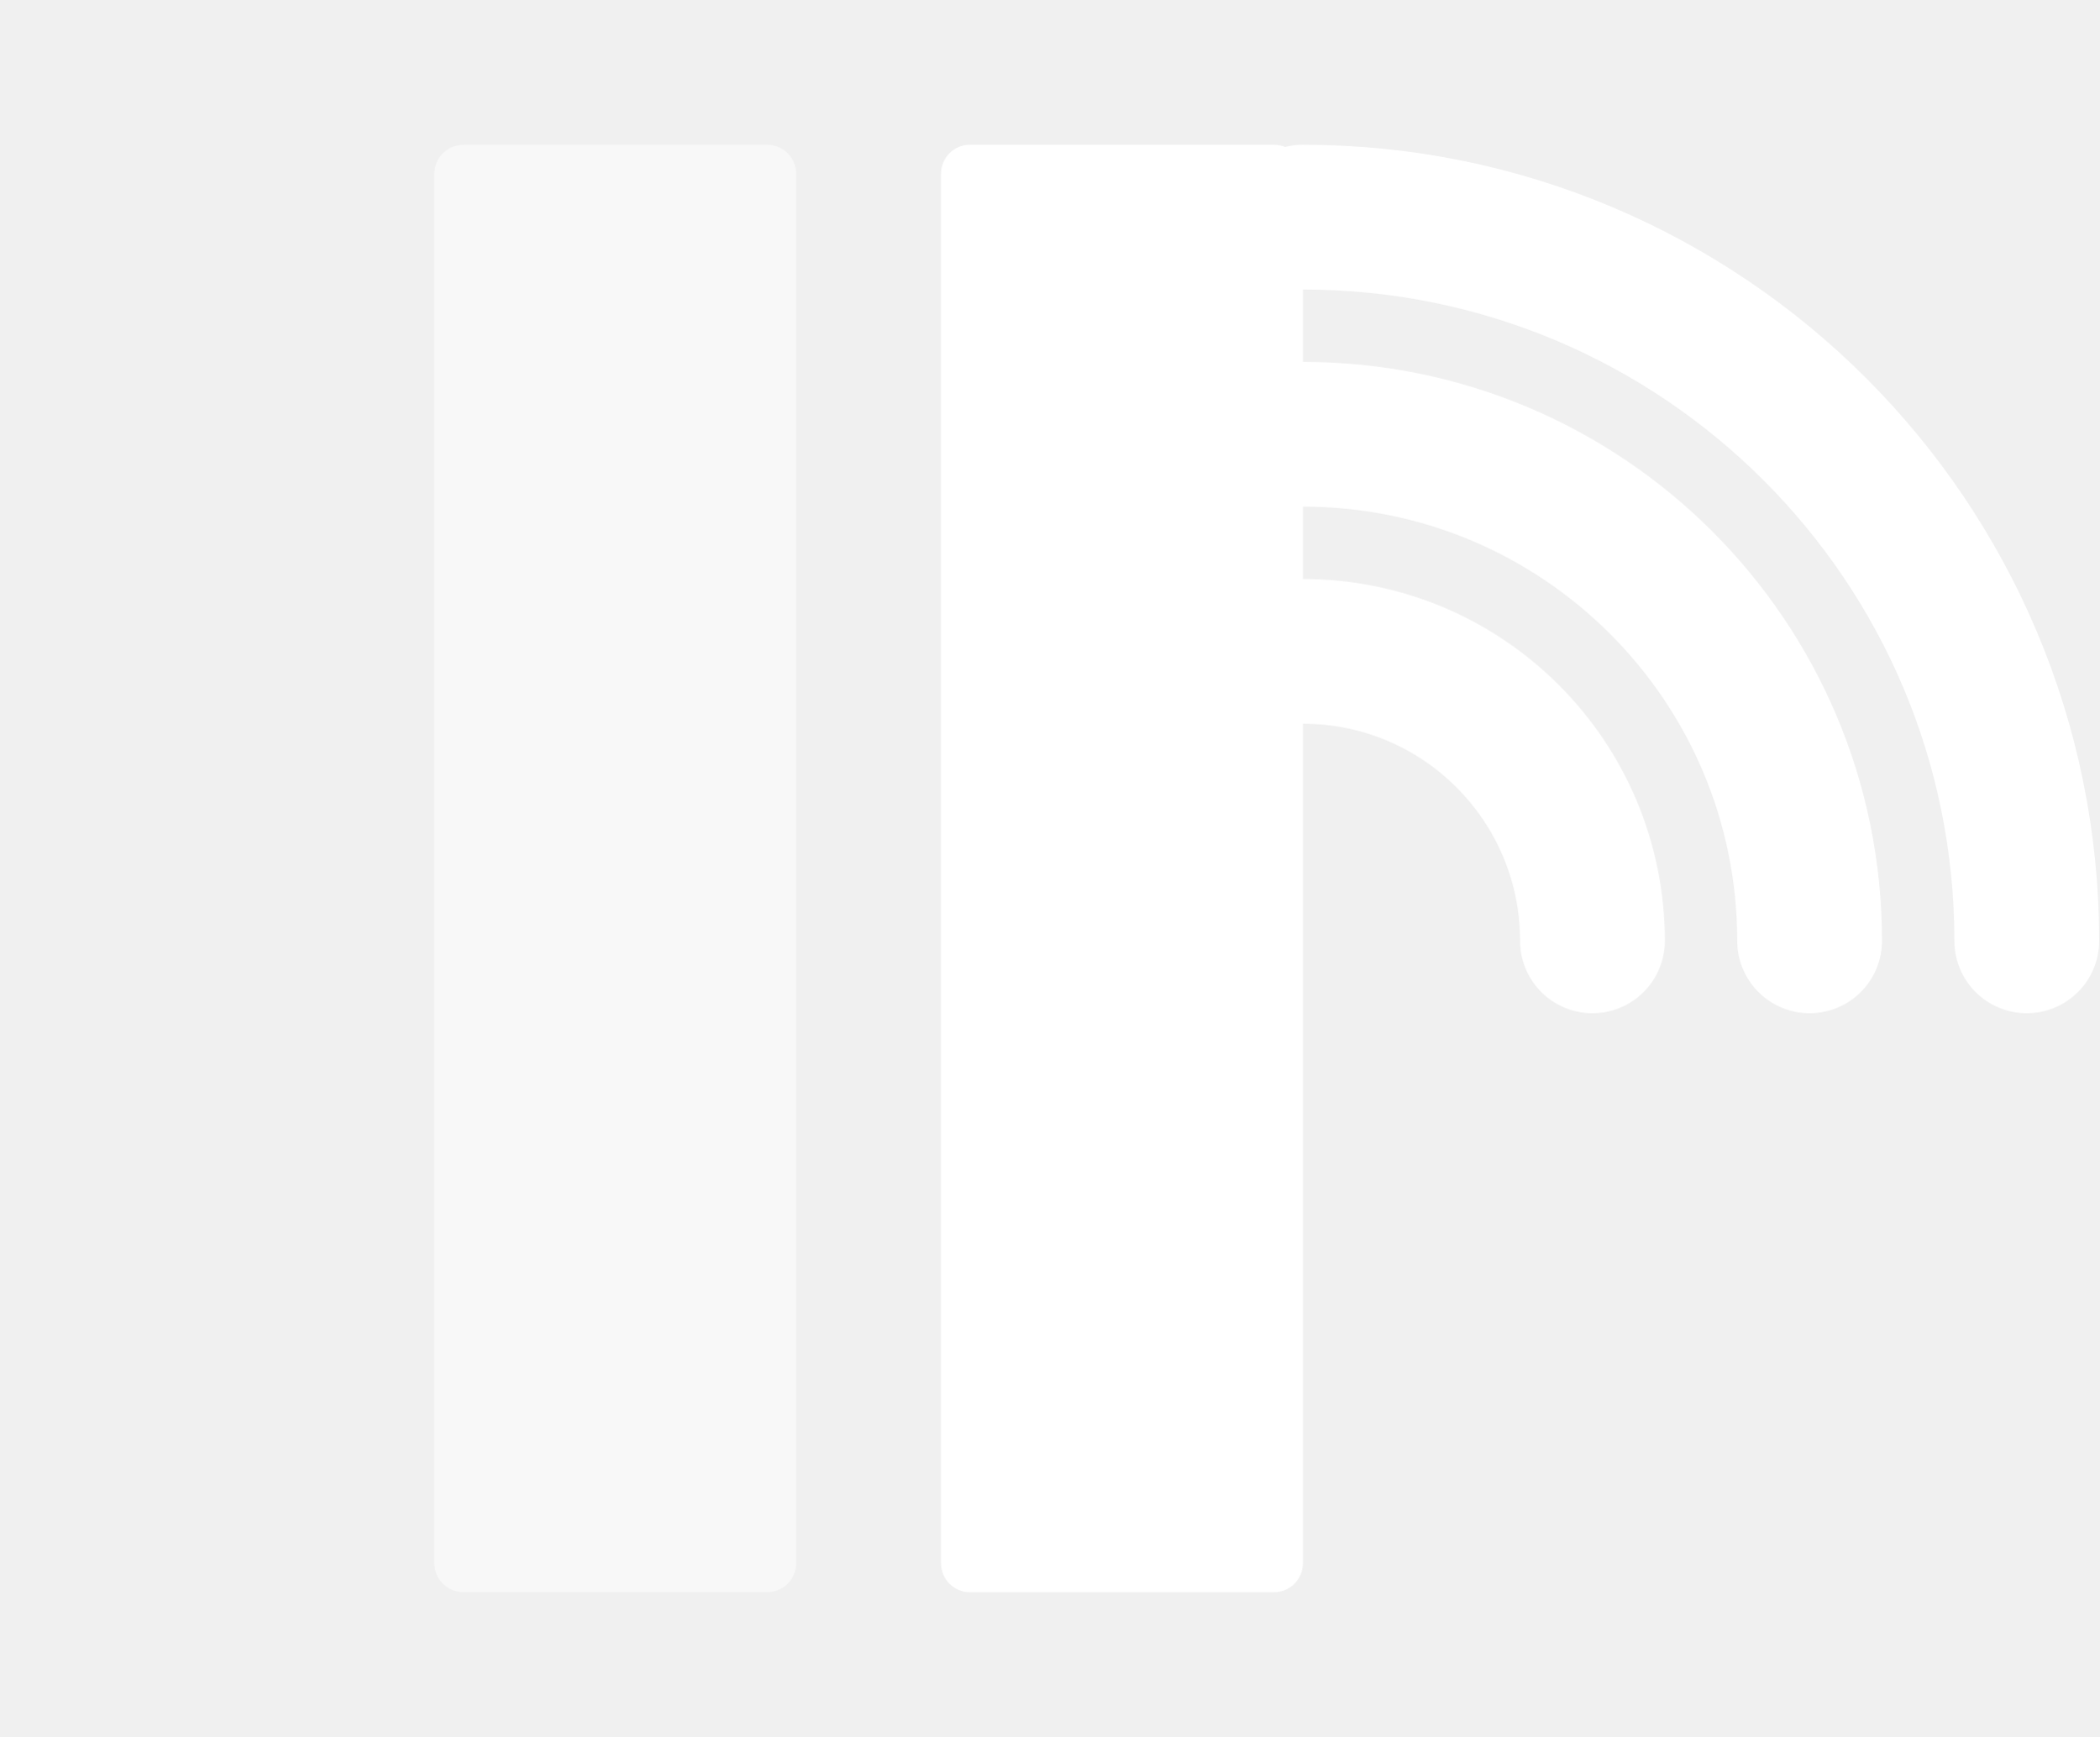
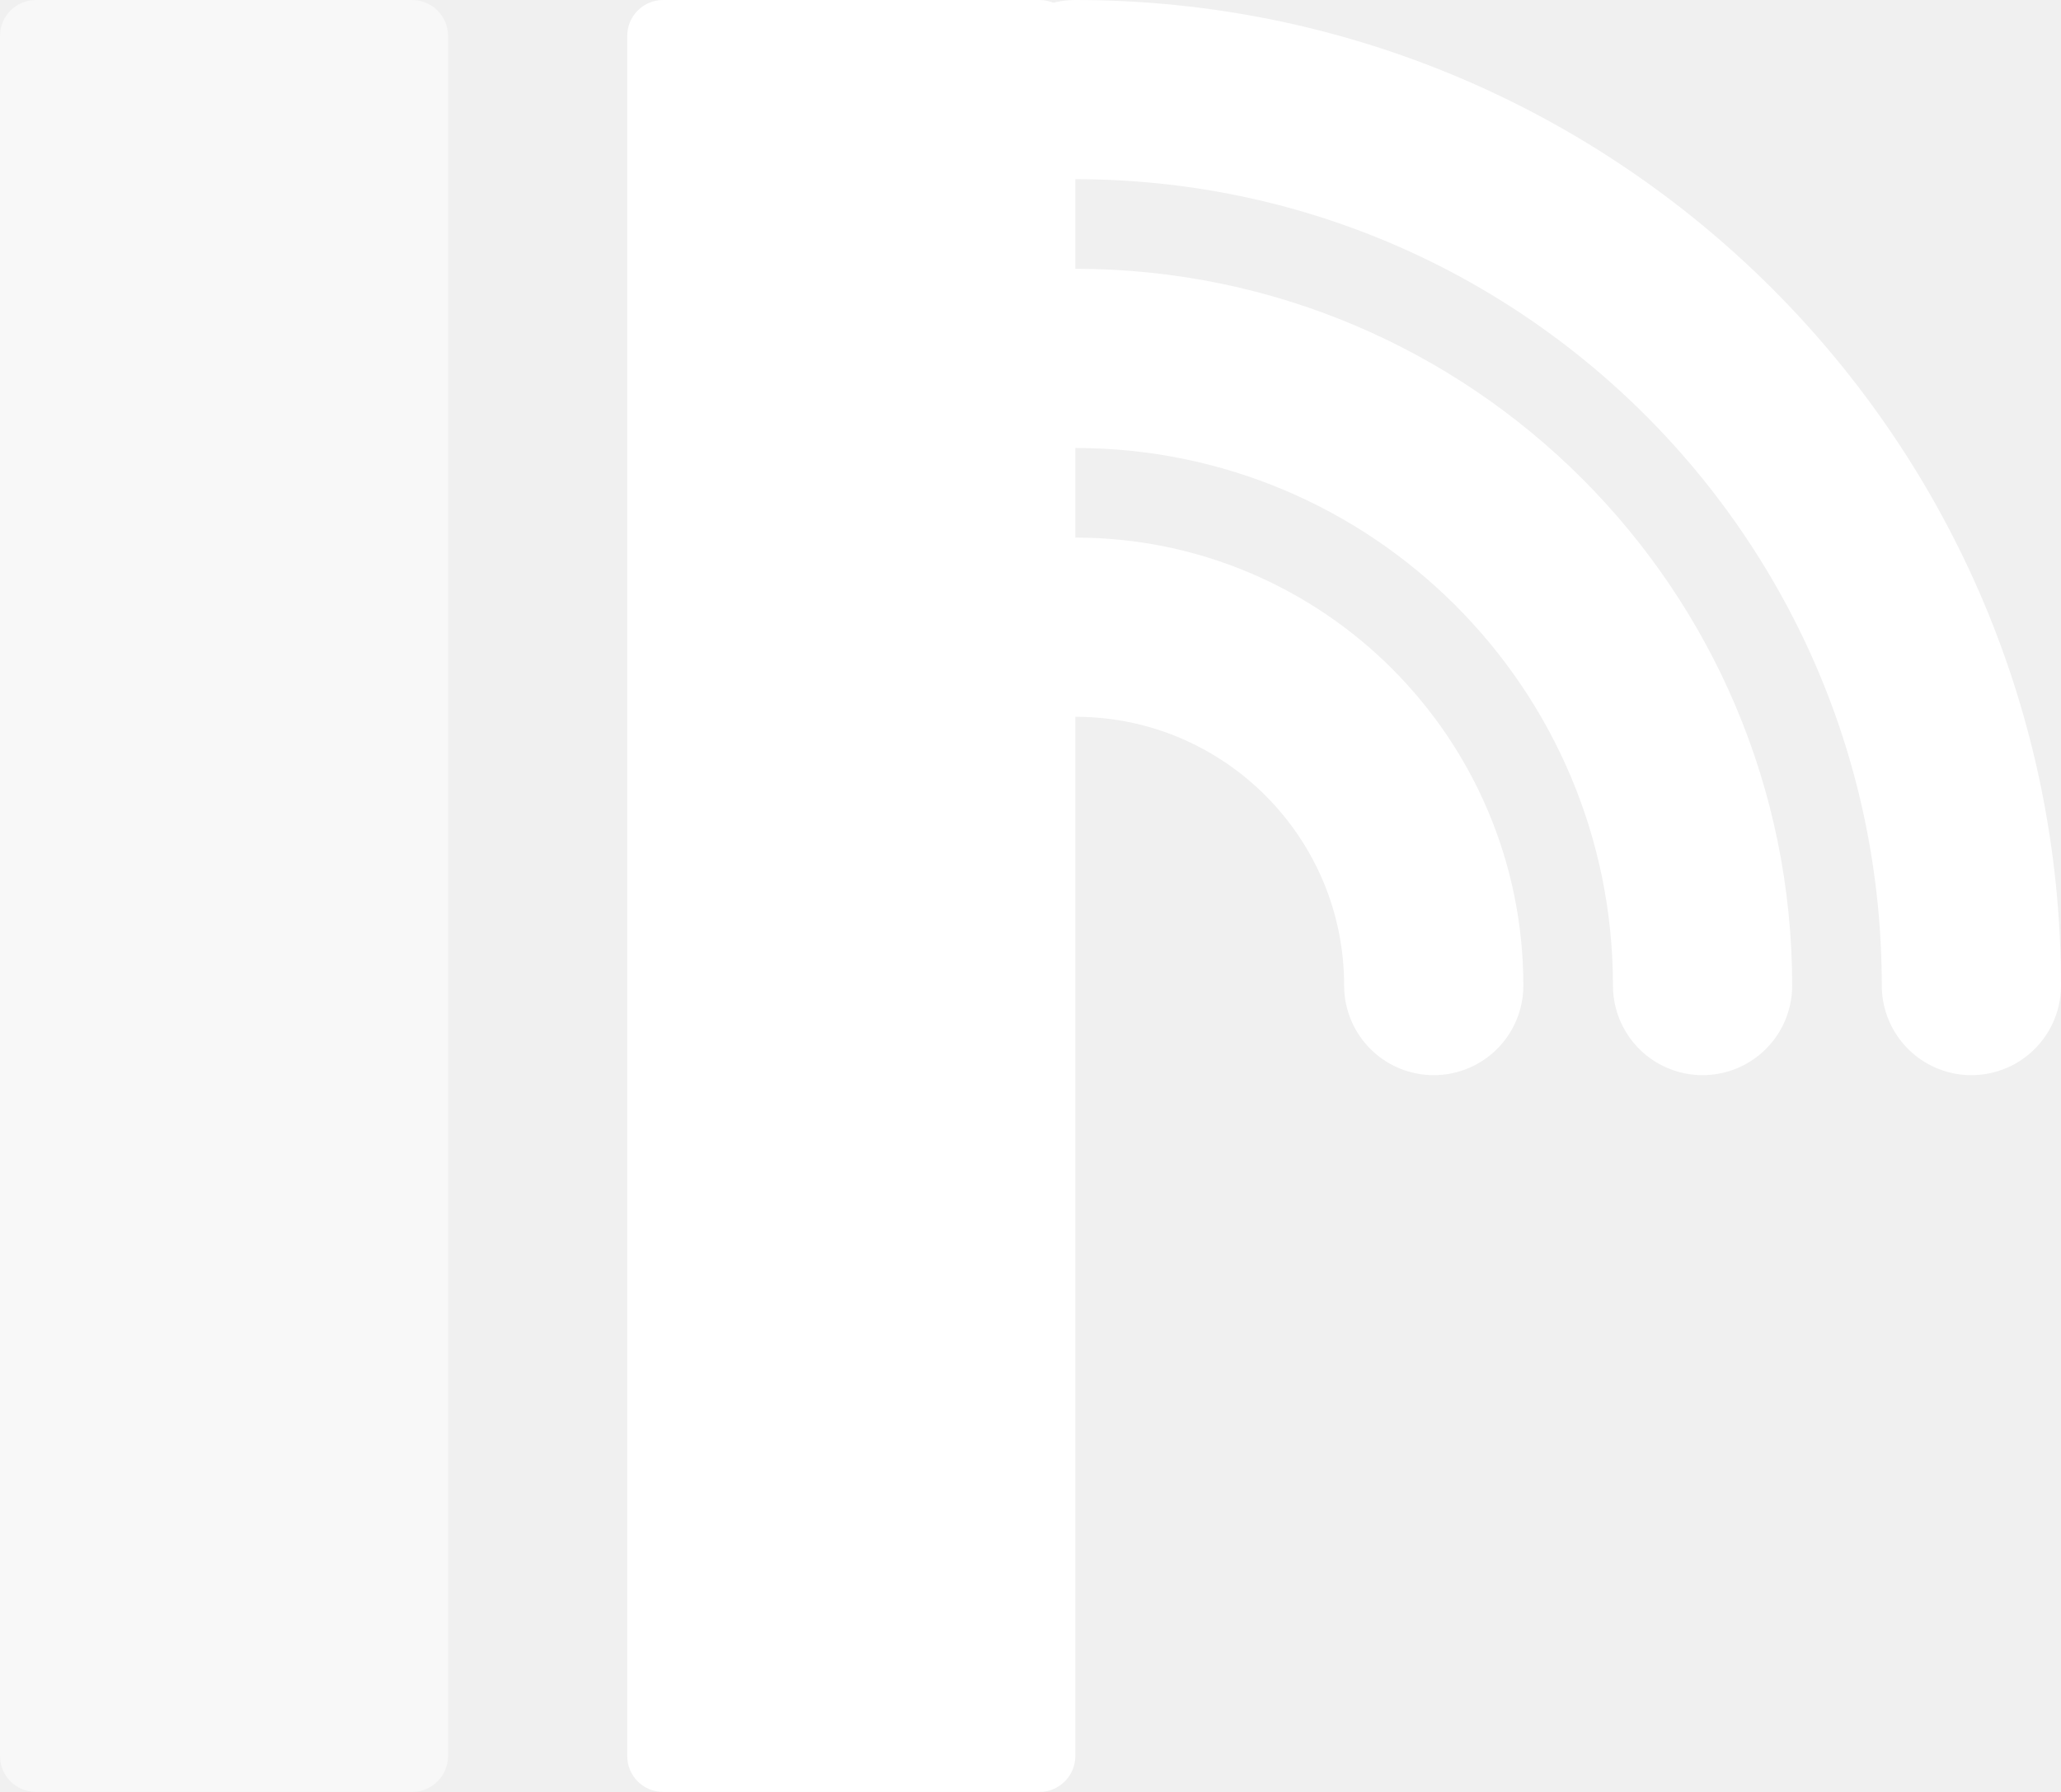
- <svg xmlns="http://www.w3.org/2000/svg" viewBox="0 0 145 120" width="145" height="120">
-   <rect x="30" y="10" width="25" height="100" rx="2" fill="#ffffff" opacity="0.5" />
-   <rect x="65" y="10" width="25" height="100" rx="2" fill="#ffffff" />
-   <g fill="none" stroke="#ffffff" stroke-width="10" stroke-linecap="round">
-     <path d="M 110,65 A 20,20 0 0,0 90,45" />
-     <path d="M 125,65 A 35,35 0 0,0 90,30" />
-     <path d="M 140,65 A 50,50 0 0,0 90,15" />
+ <svg xmlns="http://www.w3.org/2000/svg" viewBox="0 0 115 100" width="115" height="100" version="1.1" id="svg4">
+   <defs id="defs4" />
+   <rect x="0" y="0" width="25" height="100" rx="2" fill="#ffffff" opacity="0.5" id="rect1" />
+   <rect x="35" y="0" width="25" height="100" rx="2" fill="#ffffff" id="rect2" />
+   <g fill="none" stroke="#ffffff" stroke-width="10" stroke-linecap="round" id="g4" transform="translate(-30,-10)">
+     <path d="M 110,65 A 20,20 0 0 0 90,45" id="path2" />
+     <path d="M 125,65 A 35,35 0 0 0 90,30" id="path3" />
+     <path d="M 140,65 A 50,50 0 0 0 90,15" id="path4" />
  </g>
</svg>
